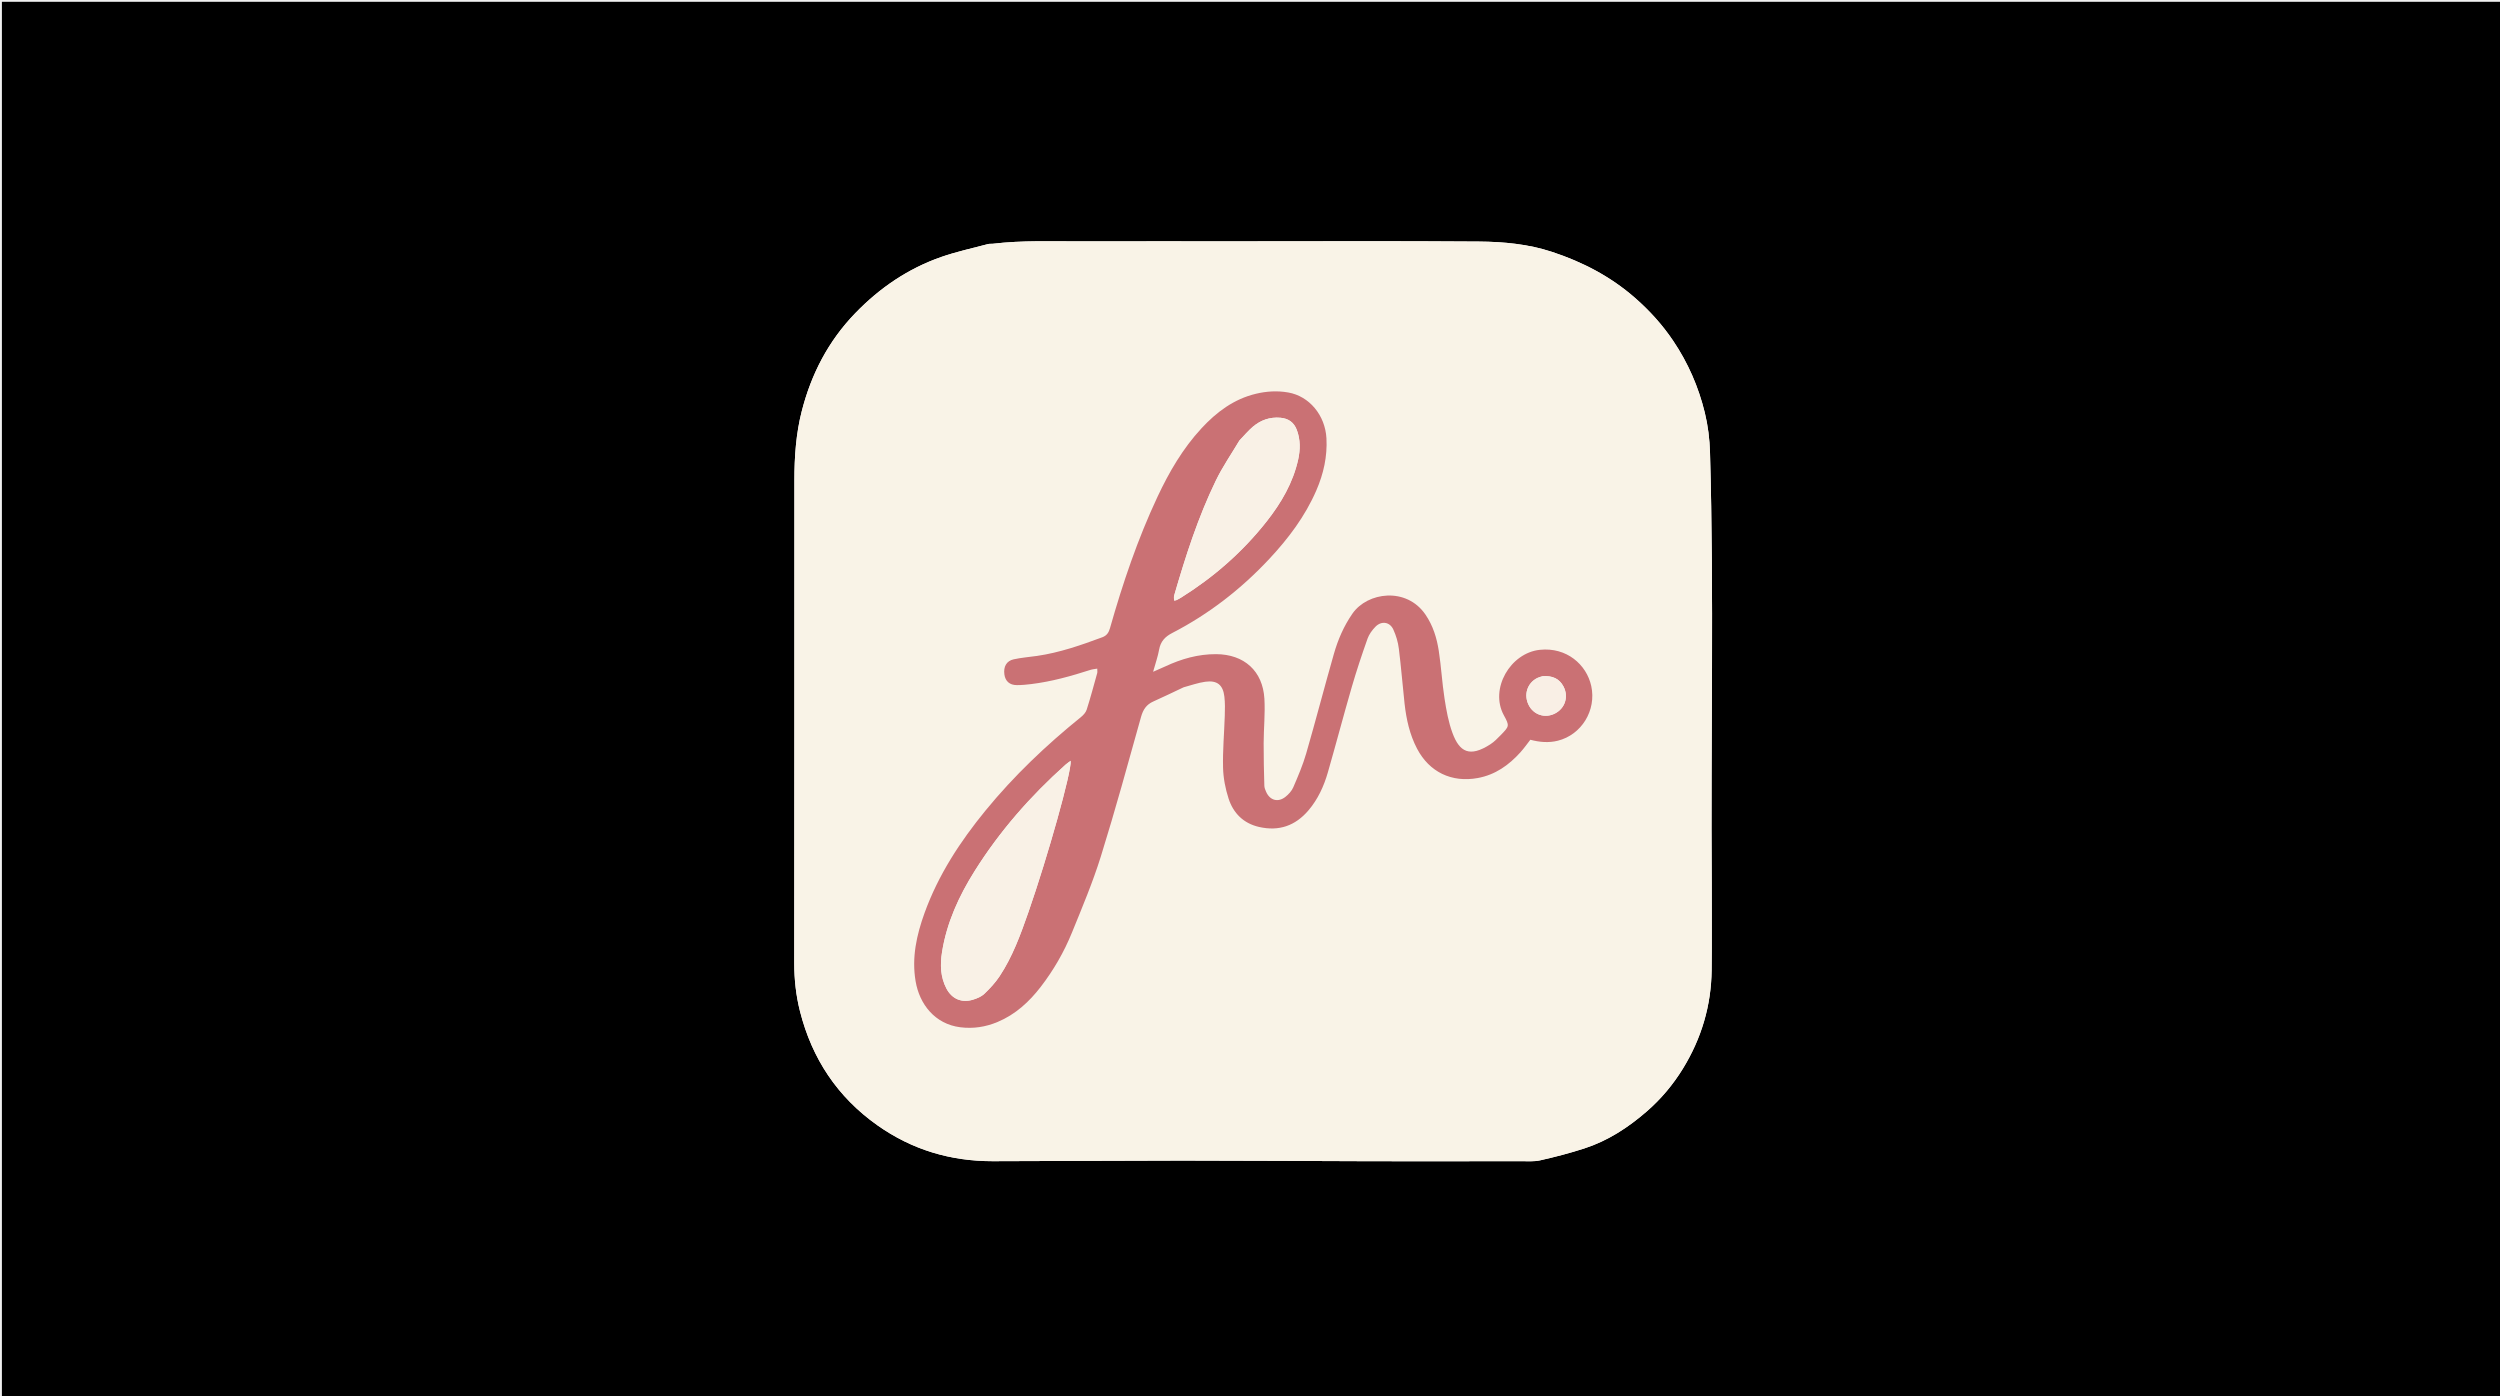
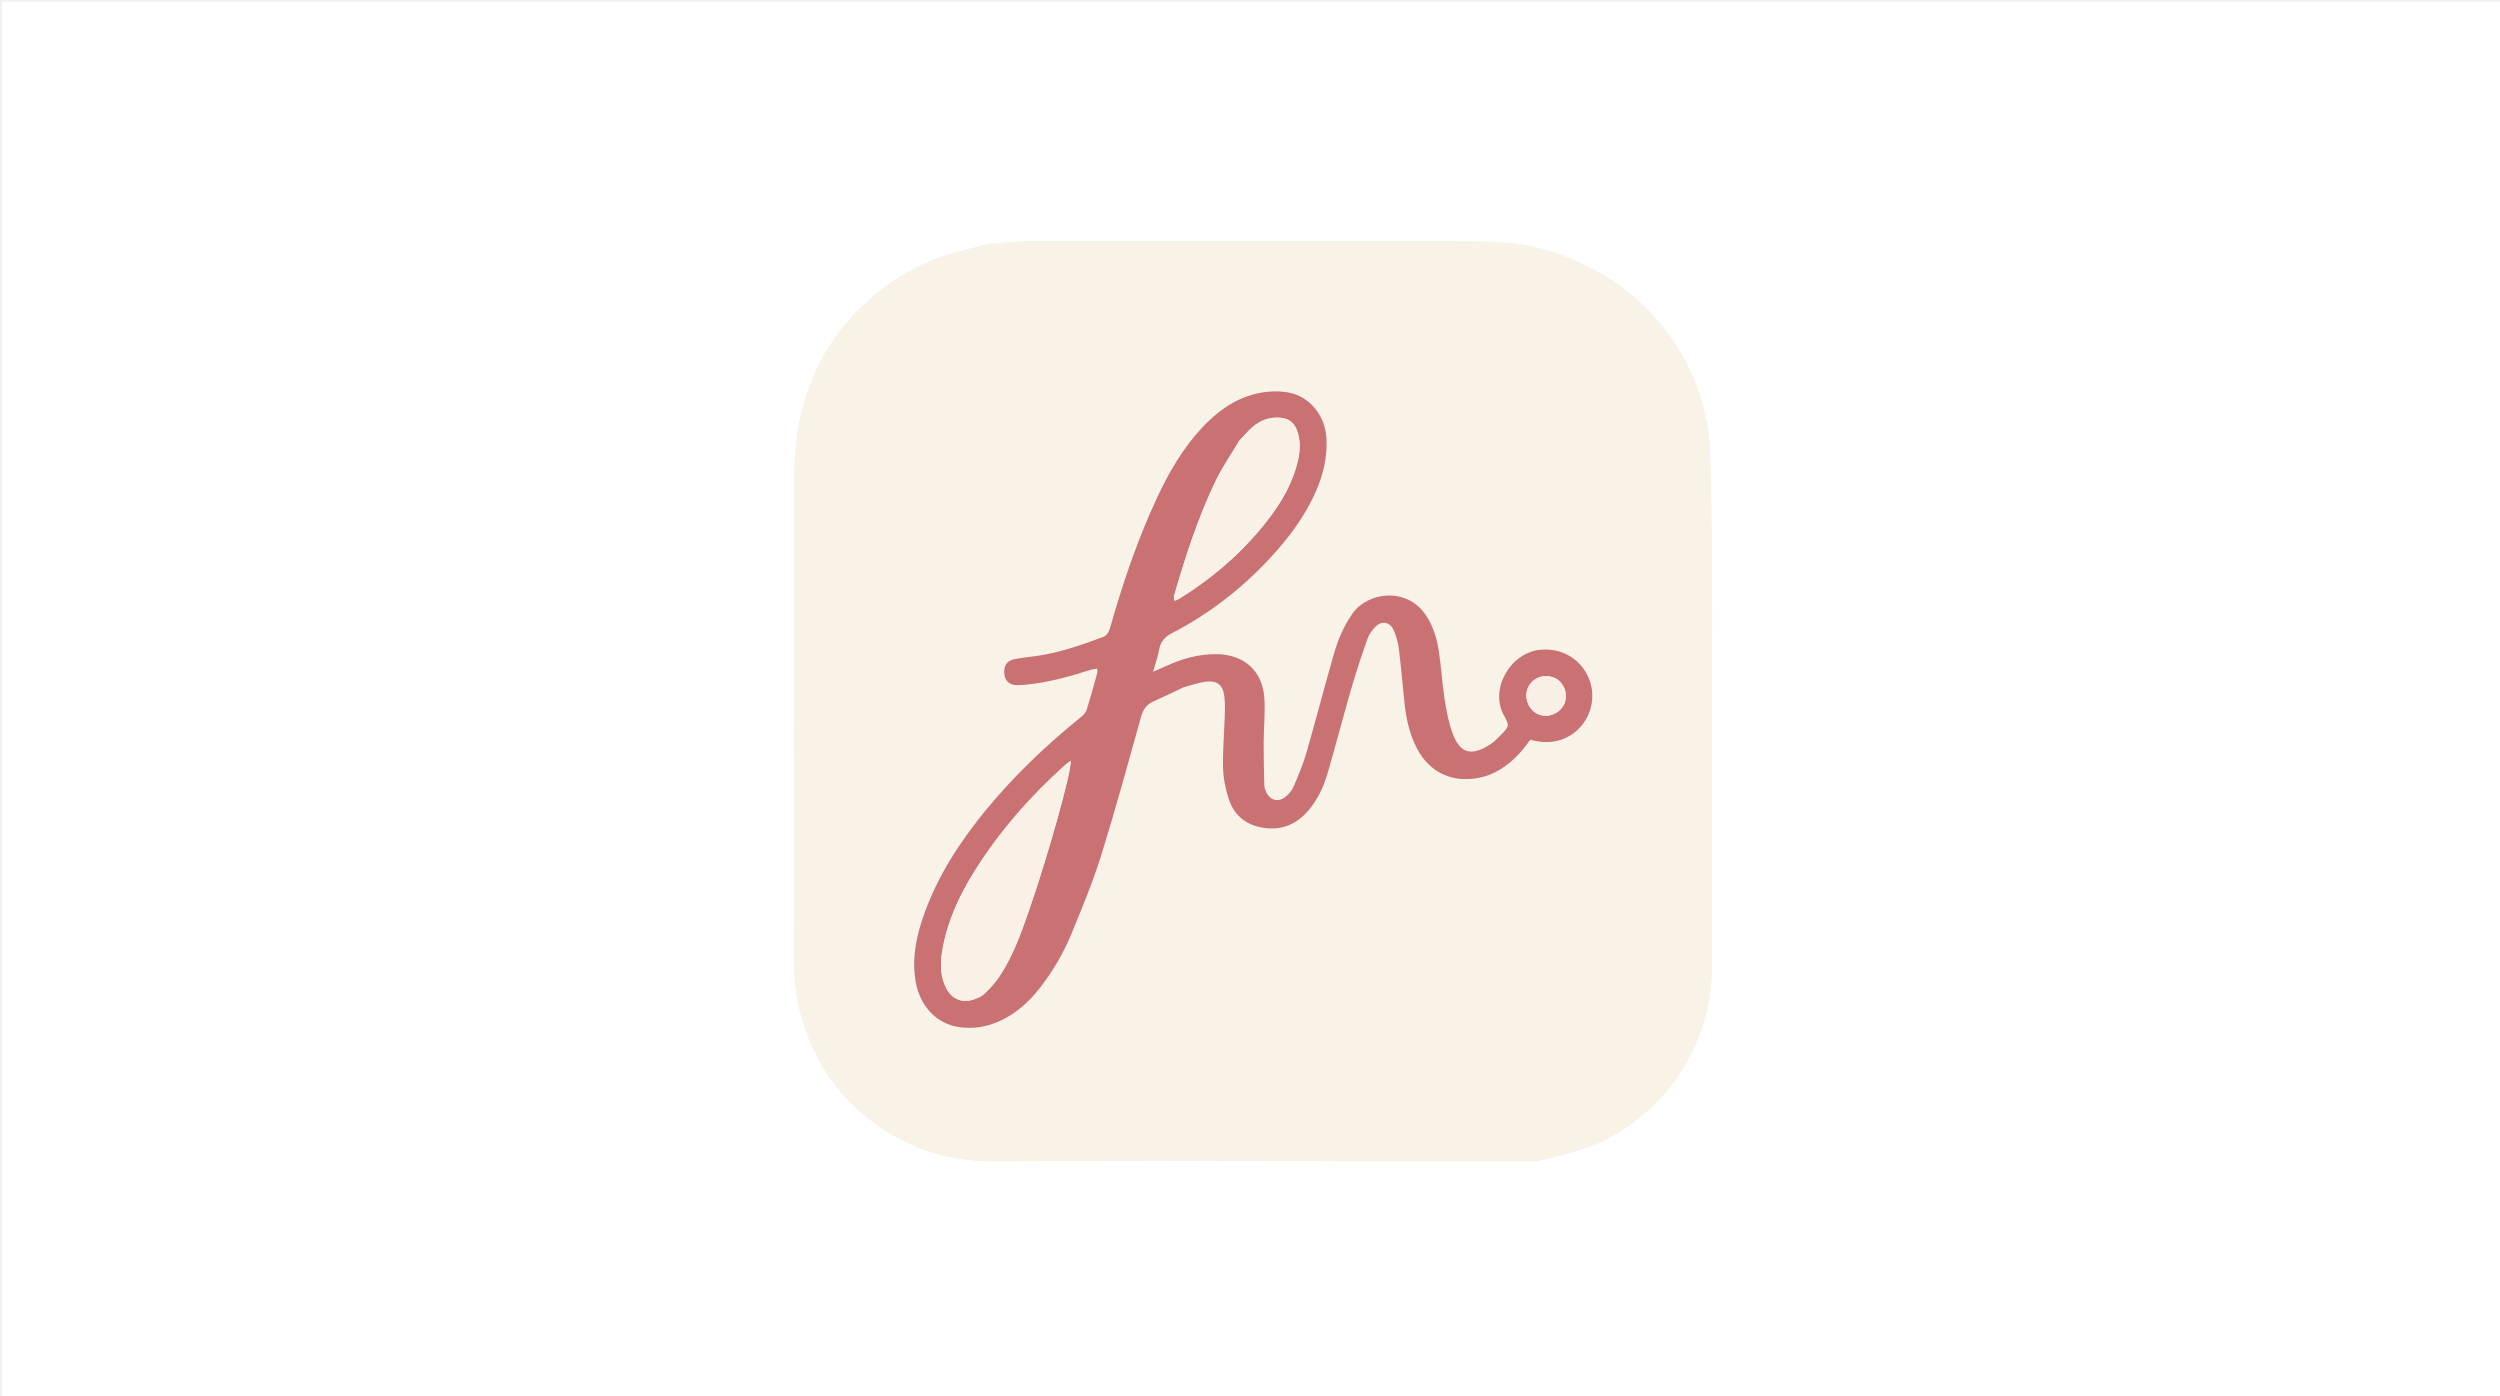
<svg xmlns="http://www.w3.org/2000/svg" version="1.1" id="Layer_1" x="0px" y="0px" width="100%" viewBox="0 0 2752 1536" enable-background="new 0 0 2752 1536" xml:space="preserve">
-   <path fill="#000000" opacity="1" stroke="none" d=" M1642,1538   C1094.73,1538 548.461,1538 2.095,1538   C2.095,1026.123 2.095,514.246 2.095,2   C460.49,2 918.98,2 1377.47,2   C1836.083,2 2294.697,2 2753.655,2   C2753.655,514 2753.655,1026 2753.655,1538   C2383.579,1538 2013.29,1538 1642,1538  M1884.282,971   C1883.128,813.452 1886.868,655.885 1882.385,498.348   C1881.958,483.358 1880.188,468.736 1876.619,454.136   C1869.691,425.795 1858.218,399.552 1842.008,375.408   C1830.123,357.708 1816.035,342.081 1799.842,327.923   C1772.864,304.335 1742.117,288.364 1708.409,277.257   C1682.285,268.649 1655.137,266.127 1628.068,265.914   C1538.136,265.204 1448.195,265.648 1358.257,265.649   C1302.27,265.65 1246.282,265.536 1190.295,265.692   C1157.745,265.782 1125.144,264.439 1092.693,268.355   C1091.049,268.553 1089.3,268.238 1087.733,268.657   C1070.525,273.262 1053.002,276.987 1036.225,282.844   C999.648,295.613 968.481,316.81 941.449,344.766   C911.789,375.441 893.062,411.735 882.593,452.552   C876.236,477.334 874.485,502.815 874.473,528.332   C874.392,705.626 874.535,882.921 874.315,1060.216   C874.293,1078.269 876.275,1096.068 880.646,1113.29   C893.84,1165.277 921.703,1207.545 965.984,1238.82   C1004.134,1265.765 1046.51,1278.264 1092.791,1278.237   C1162.418,1278.197 1232.045,1277.584 1301.672,1277.585   C1370.967,1277.586 1440.262,1278.128 1509.557,1278.275   C1564.211,1278.391 1618.865,1278.295 1673.52,1278.219   C1680.828,1278.209 1688.388,1278.883 1695.394,1277.303   C1711.745,1273.615 1728.034,1269.378 1743.977,1264.218   C1769.899,1255.827 1792.447,1241.101 1812.815,1223.387   C1828.394,1209.837 1841.702,1194.013 1852.575,1176.298   C1872.975,1143.062 1883.722,1106.955 1884.172,1067.979   C1884.538,1036.323 1884.269,1004.66 1884.282,971  z" />
+   <path fill="#ffffff" opacity="1" stroke="none" d=" M1642,1538   C1094.73,1538 548.461,1538 2.095,1538   C2.095,1026.123 2.095,514.246 2.095,2   C460.49,2 918.98,2 1377.47,2   C1836.083,2 2294.697,2 2753.655,2   C2753.655,514 2753.655,1026 2753.655,1538   C2383.579,1538 2013.29,1538 1642,1538  M1884.282,971   C1883.128,813.452 1886.868,655.885 1882.385,498.348   C1881.958,483.358 1880.188,468.736 1876.619,454.136   C1869.691,425.795 1858.218,399.552 1842.008,375.408   C1830.123,357.708 1816.035,342.081 1799.842,327.923   C1772.864,304.335 1742.117,288.364 1708.409,277.257   C1682.285,268.649 1655.137,266.127 1628.068,265.914   C1538.136,265.204 1448.195,265.648 1358.257,265.649   C1302.27,265.65 1246.282,265.536 1190.295,265.692   C1157.745,265.782 1125.144,264.439 1092.693,268.355   C1091.049,268.553 1089.3,268.238 1087.733,268.657   C1070.525,273.262 1053.002,276.987 1036.225,282.844   C999.648,295.613 968.481,316.81 941.449,344.766   C911.789,375.441 893.062,411.735 882.593,452.552   C876.236,477.334 874.485,502.815 874.473,528.332   C874.392,705.626 874.535,882.921 874.315,1060.216   C874.293,1078.269 876.275,1096.068 880.646,1113.29   C893.84,1165.277 921.703,1207.545 965.984,1238.82   C1004.134,1265.765 1046.51,1278.264 1092.791,1278.237   C1162.418,1278.197 1232.045,1277.584 1301.672,1277.585   C1370.967,1277.586 1440.262,1278.128 1509.557,1278.275   C1564.211,1278.391 1618.865,1278.295 1673.52,1278.219   C1680.828,1278.209 1688.388,1278.883 1695.394,1277.303   C1711.745,1273.615 1728.034,1269.378 1743.977,1264.218   C1769.899,1255.827 1792.447,1241.101 1812.815,1223.387   C1828.394,1209.837 1841.702,1194.013 1852.575,1176.298   C1872.975,1143.062 1883.722,1106.955 1884.172,1067.979   C1884.538,1036.323 1884.269,1004.66 1884.282,971  z" />
  <path fill="#F9F3E7" opacity="1" stroke="none" d=" M1884.282,972   C1884.269,1004.66 1884.538,1036.323 1884.172,1067.979   C1883.722,1106.955 1872.975,1143.062 1852.575,1176.298   C1841.702,1194.013 1828.394,1209.837 1812.815,1223.387   C1792.447,1241.101 1769.899,1255.827 1743.977,1264.218   C1728.034,1269.378 1711.745,1273.615 1695.394,1277.303   C1688.388,1278.883 1680.828,1278.209 1673.52,1278.219   C1618.865,1278.295 1564.211,1278.391 1509.557,1278.275   C1440.262,1278.128 1370.967,1277.586 1301.672,1277.585   C1232.045,1277.584 1162.418,1278.197 1092.791,1278.237   C1046.51,1278.264 1004.134,1265.765 965.984,1238.82   C921.703,1207.545 893.84,1165.277 880.646,1113.29   C876.275,1096.068 874.293,1078.269 874.315,1060.216   C874.535,882.921 874.392,705.626 874.473,528.332   C874.485,502.815 876.236,477.334 882.593,452.552   C893.062,411.735 911.789,375.441 941.449,344.766   C968.481,316.81 999.648,295.613 1036.225,282.844   C1053.002,276.987 1070.525,273.262 1087.733,268.657   C1089.3,268.238 1091.049,268.553 1092.693,268.355   C1125.144,264.439 1157.745,265.782 1190.295,265.692   C1246.282,265.536 1302.27,265.65 1358.257,265.649   C1448.195,265.648 1538.136,265.204 1628.068,265.914   C1655.137,266.127 1682.285,268.649 1708.409,277.257   C1742.117,288.364 1772.864,304.335 1799.842,327.923   C1816.035,342.081 1830.123,357.708 1842.008,375.408   C1858.218,399.552 1869.691,425.795 1876.619,454.136   C1880.188,468.736 1881.958,483.358 1882.385,498.348   C1886.868,655.885 1883.128,813.452 1884.282,972  M1303.603,756.296   C1311.322,754.295 1318.938,751.549 1326.784,750.461   C1339.852,748.649 1346.355,753.926 1347.83,767.045   C1348.607,773.961 1348.454,781.022 1348.232,788.002   C1347.63,806.965 1345.891,825.941 1346.334,844.871   C1346.603,856.339 1348.872,868.125 1352.417,879.064   C1357.634,895.158 1368.78,906.345 1385.92,910.296   C1407.829,915.347 1425.948,909.043 1440.45,891.929   C1450.785,879.733 1457.294,865.513 1461.654,850.386   C1470.687,819.047 1478.959,787.487 1488.055,756.167   C1493.242,738.304 1499.151,720.633 1505.359,703.097   C1507.077,698.246 1510.444,693.607 1514.094,689.891   C1520.695,683.172 1529.863,684.476 1533.757,692.934   C1536.769,699.475 1538.927,706.723 1539.827,713.863   C1542.364,733.989 1543.9,754.238 1546.132,774.405   C1548.046,791.702 1551.756,808.591 1559.919,824.167   C1573.41,849.91 1598.044,861.706 1626.669,856.465   C1645.934,852.938 1660.88,842.307 1673.657,828.154   C1677.617,823.769 1681.02,818.88 1684.603,814.317   C1695.078,817.094 1704.971,817.846 1714.86,815.372   C1740.938,808.849 1757.535,781.936 1751.632,755.087   C1746.453,731.531 1724.471,712.252 1695.161,715.315   C1662.497,718.728 1639.59,758.346 1655.431,787.34   C1661.881,799.146 1661.512,799.461 1651.838,809.375   C1648.36,812.939 1644.783,816.609 1640.642,819.289   C1617.759,834.094 1606.582,827.82 1598.856,806.791   C1594.43,794.744 1592.116,781.768 1590.139,769.01   C1587.442,751.603 1586.488,733.927 1583.815,716.515   C1581.639,702.349 1577.489,688.748 1569.149,676.543   C1548.183,645.863 1505.228,651.69 1488.726,675.534   C1479.254,689.221 1472.846,704.082 1468.357,719.776   C1457.924,756.252 1448.407,792.99 1437.862,829.433   C1434.182,842.149 1428.914,854.453 1423.662,866.64   C1421.906,870.715 1418.451,874.488 1414.891,877.272   C1406.767,883.625 1397.848,881.028 1393.744,871.638   C1392.82,869.524 1391.846,867.218 1391.787,864.976   C1391.376,849.388 1390.949,833.792 1391.018,818.2   C1391.09,801.893 1392.778,785.528 1391.86,769.295   C1390.127,738.635 1369.551,720.23 1338.65,720.101   C1318.944,720.019 1300.512,725.269 1282.811,733.558   C1279.087,735.302 1275.29,736.89 1269.339,739.514   C1272.052,729.721 1274.626,722.557 1275.934,715.168   C1277.529,706.154 1282.374,700.927 1290.455,696.756   C1330.805,675.93 1366.255,648.393 1397.197,615.289   C1418.194,592.825 1436.666,568.359 1449.015,539.849   C1456.929,521.579 1461.231,502.573 1460.153,482.519   C1458.782,457.037 1441.241,436.09 1418.072,432.039   C1406.047,429.936 1394.224,430.655 1382.452,433.478   C1358.163,439.3 1339.106,453.664 1322.601,471.486   C1302.043,493.683 1286.954,519.649 1274.173,546.881   C1252.327,593.426 1235.938,641.996 1221.907,691.387   C1220.539,696.201 1218.45,699.628 1213.478,701.475   C1190.043,710.182 1166.49,718.418 1141.607,722.026   C1133.053,723.266 1124.379,723.924 1115.956,725.756   C1107.884,727.512 1104.439,733.888 1105.65,742.541   C1106.674,749.864 1111.452,754.17 1119.35,754.18   C1124.657,754.187 1129.992,753.677 1135.268,753.026   C1157.5,750.282 1178.962,744.287 1200.222,737.446   C1202.532,736.703 1205.025,736.531 1207.863,736.016   C1207.863,738.373 1208.152,739.741 1207.819,740.935   C1204.066,754.399 1200.458,767.913 1196.219,781.226   C1195.217,784.373 1192.432,787.341 1189.751,789.506   C1151.544,820.375 1116.113,854.057 1084.961,892.119   C1056.935,926.362 1032.929,963.054 1017.782,1004.917   C1008.985,1029.232 1003.448,1054.111 1007.918,1080.281   C1012.211,1105.409 1029.107,1127.303 1057.134,1130.813   C1071.532,1132.616 1085.046,1130.46 1098.108,1124.998   C1117.695,1116.807 1132.913,1102.841 1145.656,1086.298   C1159.738,1068.015 1171.281,1048.028 1179.963,1026.678   C1191.246,998.934 1202.945,971.22 1211.839,942.675   C1227.678,891.845 1241.723,840.451 1256.056,789.163   C1258.311,781.092 1261.964,775.554 1269.61,772.171   C1280.568,767.321 1291.315,761.994 1303.603,756.296  z" />
  <path fill="#CA7174" opacity="1" stroke="none" d=" M1302.877,756.583   C1291.315,761.994 1280.568,767.321 1269.61,772.171   C1261.964,775.554 1258.311,781.092 1256.056,789.163   C1241.723,840.451 1227.678,891.845 1211.839,942.675   C1202.945,971.22 1191.246,998.934 1179.963,1026.678   C1171.281,1048.028 1159.738,1068.015 1145.656,1086.298   C1132.913,1102.841 1117.695,1116.807 1098.108,1124.998   C1085.046,1130.46 1071.532,1132.616 1057.134,1130.813   C1029.107,1127.303 1012.211,1105.409 1007.918,1080.281   C1003.448,1054.111 1008.985,1029.232 1017.782,1004.917   C1032.929,963.054 1056.935,926.362 1084.961,892.119   C1116.113,854.057 1151.544,820.375 1189.751,789.506   C1192.432,787.341 1195.217,784.373 1196.219,781.226   C1200.458,767.913 1204.066,754.399 1207.819,740.935   C1208.152,739.741 1207.863,738.373 1207.863,736.016   C1205.025,736.531 1202.532,736.703 1200.222,737.446   C1178.962,744.287 1157.5,750.282 1135.268,753.026   C1129.992,753.677 1124.657,754.187 1119.35,754.18   C1111.452,754.17 1106.674,749.864 1105.65,742.541   C1104.439,733.888 1107.884,727.512 1115.956,725.756   C1124.379,723.924 1133.053,723.266 1141.607,722.026   C1166.49,718.418 1190.043,710.182 1213.478,701.475   C1218.45,699.628 1220.539,696.201 1221.907,691.387   C1235.938,641.996 1252.327,593.426 1274.173,546.881   C1286.954,519.649 1302.043,493.683 1322.601,471.486   C1339.106,453.664 1358.163,439.3 1382.452,433.478   C1394.224,430.655 1406.047,429.936 1418.072,432.039   C1441.241,436.09 1458.782,457.037 1460.153,482.519   C1461.231,502.573 1456.929,521.579 1449.015,539.849   C1436.666,568.359 1418.194,592.825 1397.197,615.289   C1366.255,648.393 1330.805,675.93 1290.455,696.756   C1282.374,700.927 1277.529,706.154 1275.934,715.168   C1274.626,722.557 1272.052,729.721 1269.339,739.514   C1275.29,736.89 1279.087,735.302 1282.811,733.558   C1300.512,725.269 1318.944,720.019 1338.65,720.101   C1369.551,720.23 1390.127,738.635 1391.86,769.295   C1392.778,785.528 1391.09,801.893 1391.018,818.2   C1390.949,833.792 1391.376,849.388 1391.787,864.976   C1391.846,867.218 1392.82,869.524 1393.744,871.638   C1397.848,881.028 1406.767,883.625 1414.891,877.272   C1418.451,874.488 1421.906,870.715 1423.662,866.64   C1428.914,854.453 1434.182,842.149 1437.862,829.433   C1448.407,792.99 1457.924,756.252 1468.357,719.776   C1472.846,704.082 1479.254,689.221 1488.726,675.534   C1505.228,651.69 1548.183,645.863 1569.149,676.543   C1577.489,688.748 1581.639,702.349 1583.815,716.515   C1586.488,733.927 1587.442,751.603 1590.139,769.01   C1592.116,781.768 1594.43,794.744 1598.856,806.791   C1606.582,827.82 1617.759,834.094 1640.642,819.289   C1644.783,816.609 1648.36,812.939 1651.838,809.375   C1661.512,799.461 1661.881,799.146 1655.431,787.34   C1639.59,758.346 1662.497,718.728 1695.161,715.315   C1724.471,712.252 1746.453,731.531 1751.632,755.087   C1757.535,781.936 1740.938,808.849 1714.86,815.372   C1704.971,817.846 1695.078,817.094 1684.603,814.317   C1681.02,818.88 1677.617,823.769 1673.657,828.154   C1660.88,842.307 1645.934,852.938 1626.669,856.465   C1598.044,861.706 1573.41,849.91 1559.919,824.167   C1551.756,808.591 1548.046,791.702 1546.132,774.405   C1543.9,754.238 1542.364,733.989 1539.827,713.863   C1538.927,706.723 1536.769,699.475 1533.757,692.934   C1529.863,684.476 1520.695,683.172 1514.094,689.891   C1510.444,693.607 1507.077,698.246 1505.359,703.097   C1499.151,720.633 1493.242,738.304 1488.055,756.167   C1478.959,787.487 1470.687,819.047 1461.654,850.386   C1457.294,865.513 1450.785,879.733 1440.45,891.929   C1425.948,909.043 1407.829,915.347 1385.92,910.296   C1368.78,906.345 1357.634,895.158 1352.417,879.064   C1348.872,868.125 1346.603,856.339 1346.334,844.871   C1345.891,825.941 1347.63,806.965 1348.232,788.002   C1348.454,781.022 1348.607,773.961 1347.83,767.045   C1346.355,753.926 1339.852,748.649 1326.784,750.461   C1318.938,751.549 1311.322,754.295 1302.877,756.583  M1132.313,1003.35   C1153.353,943.025 1179.801,848.887 1178.598,837.491   C1176.489,839.075 1174.597,840.287 1172.944,841.766   C1134.3,876.347 1100.391,914.999 1072.79,958.997   C1055.501,986.557 1042.126,1015.773 1036.976,1048.21   C1034.801,1061.909 1035.197,1075.446 1041.806,1088.121   C1047.797,1099.611 1058.713,1104.335 1071.16,1100.403   C1075.515,1099.027 1080.236,1097.173 1083.434,1094.118   C1089.62,1088.206 1095.608,1081.794 1100.321,1074.69   C1114.596,1053.173 1123.359,1029.041 1132.313,1003.35  M1364.118,485.208   C1355.473,499.797 1345.762,513.87 1338.388,529.076   C1318.729,569.619 1305.033,612.441 1292.494,655.625   C1292.012,657.284 1292.432,659.204 1292.432,661.097   C1293.654,660.892 1294.366,660.927 1294.925,660.651   C1296.713,659.765 1298.499,658.853 1300.188,657.796   C1336.376,635.151 1368.087,607.341 1394.459,573.814   C1410.391,553.558 1423.367,531.378 1429.034,505.797   C1431.432,494.971 1431.546,483.97 1427.554,473.312   C1424.427,464.964 1418.329,460.639 1409.473,459.869   C1397.854,458.859 1387.691,462.464 1379.013,469.892   C1373.98,474.2 1369.656,479.335 1364.118,485.208  M1698.016,744.359   C1696.126,744.994 1694.132,745.423 1692.361,746.299   C1681.213,751.817 1677.082,764.727 1682.75,776.058   C1688.19,786.933 1700.69,791.001 1711.626,785.455   C1722.837,779.77 1726.978,766.872 1721.088,755.704   C1716.538,747.078 1709.075,743.72 1698.016,744.359  M1180.947,835.308   C1180.947,835.308 1180.894,835.151 1180.947,835.308  z" />
  <path fill="#F9F1E6" opacity="1" stroke="none" d=" M1132.099,1004.104   C1123.359,1029.041 1114.596,1053.173 1100.321,1074.69   C1095.608,1081.794 1089.62,1088.206 1083.434,1094.118   C1080.236,1097.173 1075.515,1099.027 1071.16,1100.403   C1058.713,1104.335 1047.797,1099.611 1041.806,1088.121   C1035.197,1075.446 1034.801,1061.909 1036.976,1048.21   C1042.126,1015.773 1055.501,986.557 1072.79,958.997   C1100.391,914.999 1134.3,876.347 1172.944,841.766   C1174.597,840.287 1176.489,839.075 1178.598,837.491   C1179.801,848.887 1153.353,943.025 1132.099,1004.104  z" />
  <path fill="#F9F1E6" opacity="1" stroke="none" d=" M1364.565,484.653   C1369.656,479.335 1373.98,474.2 1379.013,469.892   C1387.691,462.464 1397.854,458.859 1409.473,459.869   C1418.329,460.639 1424.427,464.964 1427.554,473.312   C1431.546,483.97 1431.432,494.971 1429.034,505.797   C1423.367,531.378 1410.391,553.558 1394.459,573.814   C1368.087,607.341 1336.376,635.151 1300.188,657.796   C1298.499,658.853 1296.713,659.765 1294.925,660.651   C1294.366,660.927 1293.654,660.892 1292.432,661.097   C1292.432,659.204 1292.012,657.284 1292.494,655.625   C1305.033,612.441 1318.729,569.619 1338.388,529.076   C1345.762,513.87 1355.473,499.797 1364.565,484.653  z" />
  <path fill="#F9EFE5" opacity="1" stroke="none" d=" M1698.814,744.258   C1709.075,743.72 1716.538,747.078 1721.088,755.704   C1726.978,766.872 1722.837,779.77 1711.626,785.455   C1700.69,791.001 1688.19,786.933 1682.75,776.058   C1677.082,764.727 1681.213,751.817 1692.361,746.299   C1694.132,745.423 1696.126,744.994 1698.814,744.258  z" />
  <path fill="#F9F1E6" opacity="1" stroke="none" d=" M1180.92,835.23   C1180.894,835.151 1180.947,835.308 1180.92,835.23  z" />
</svg>
